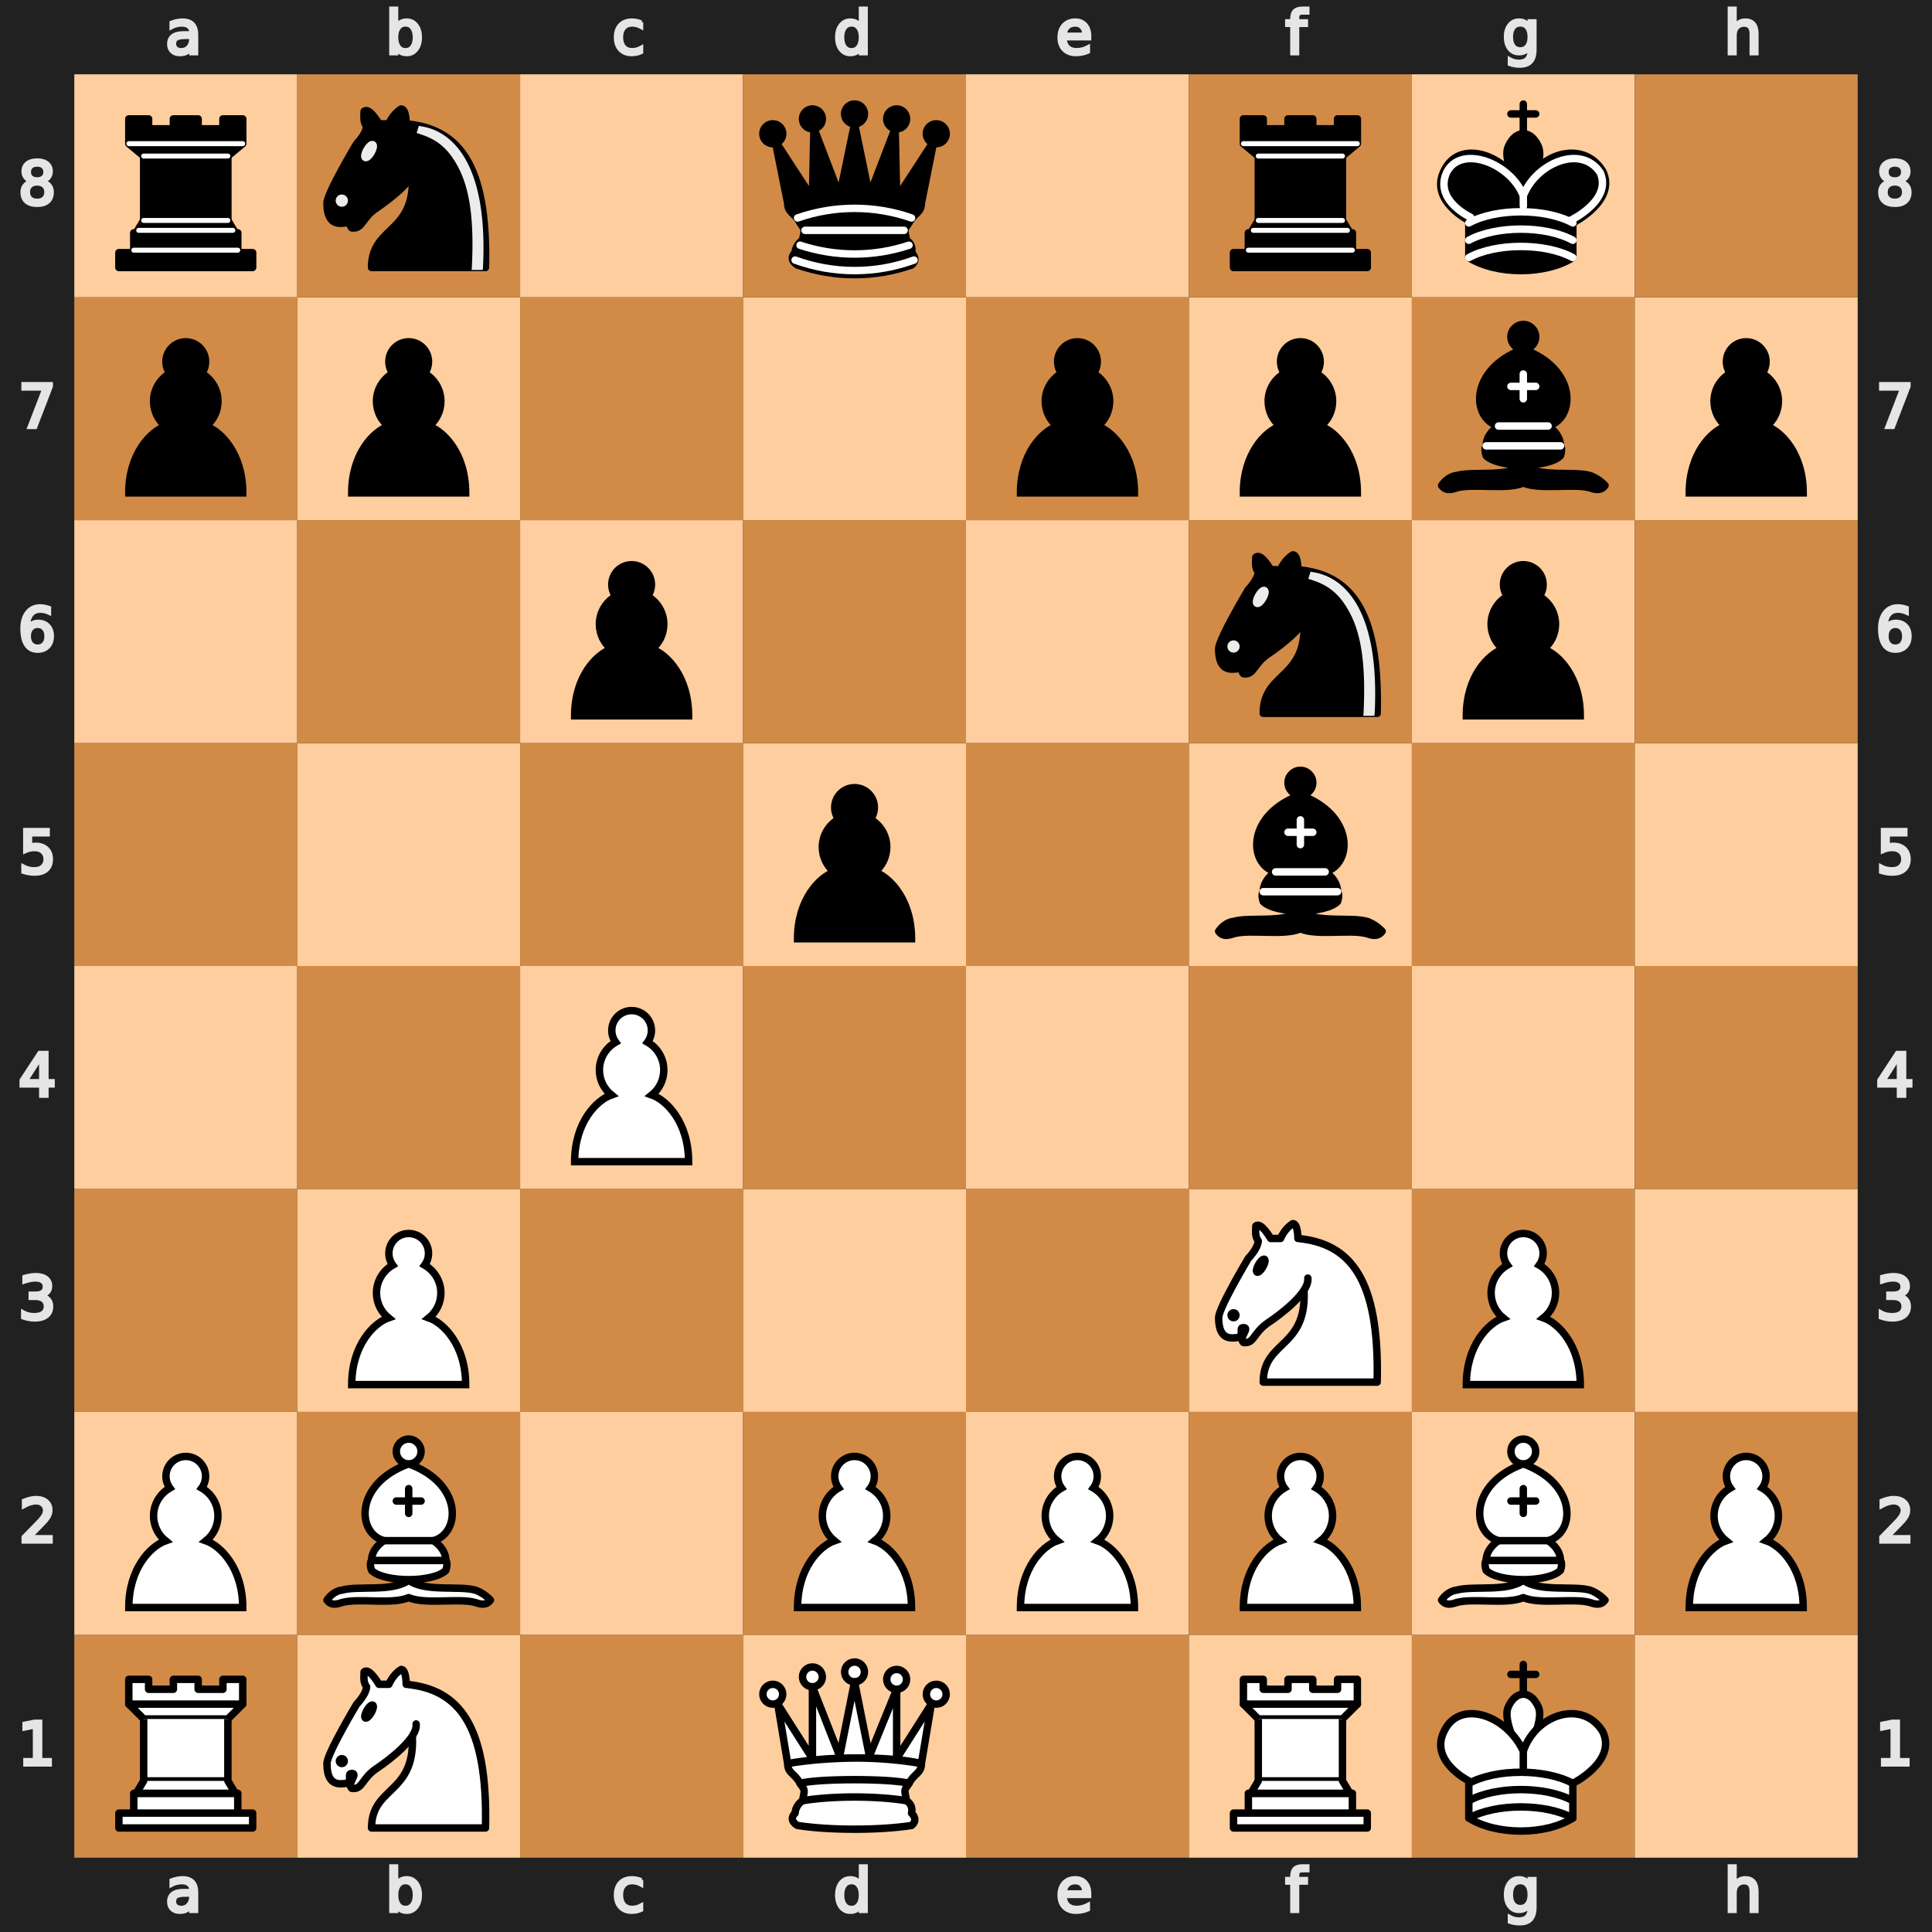
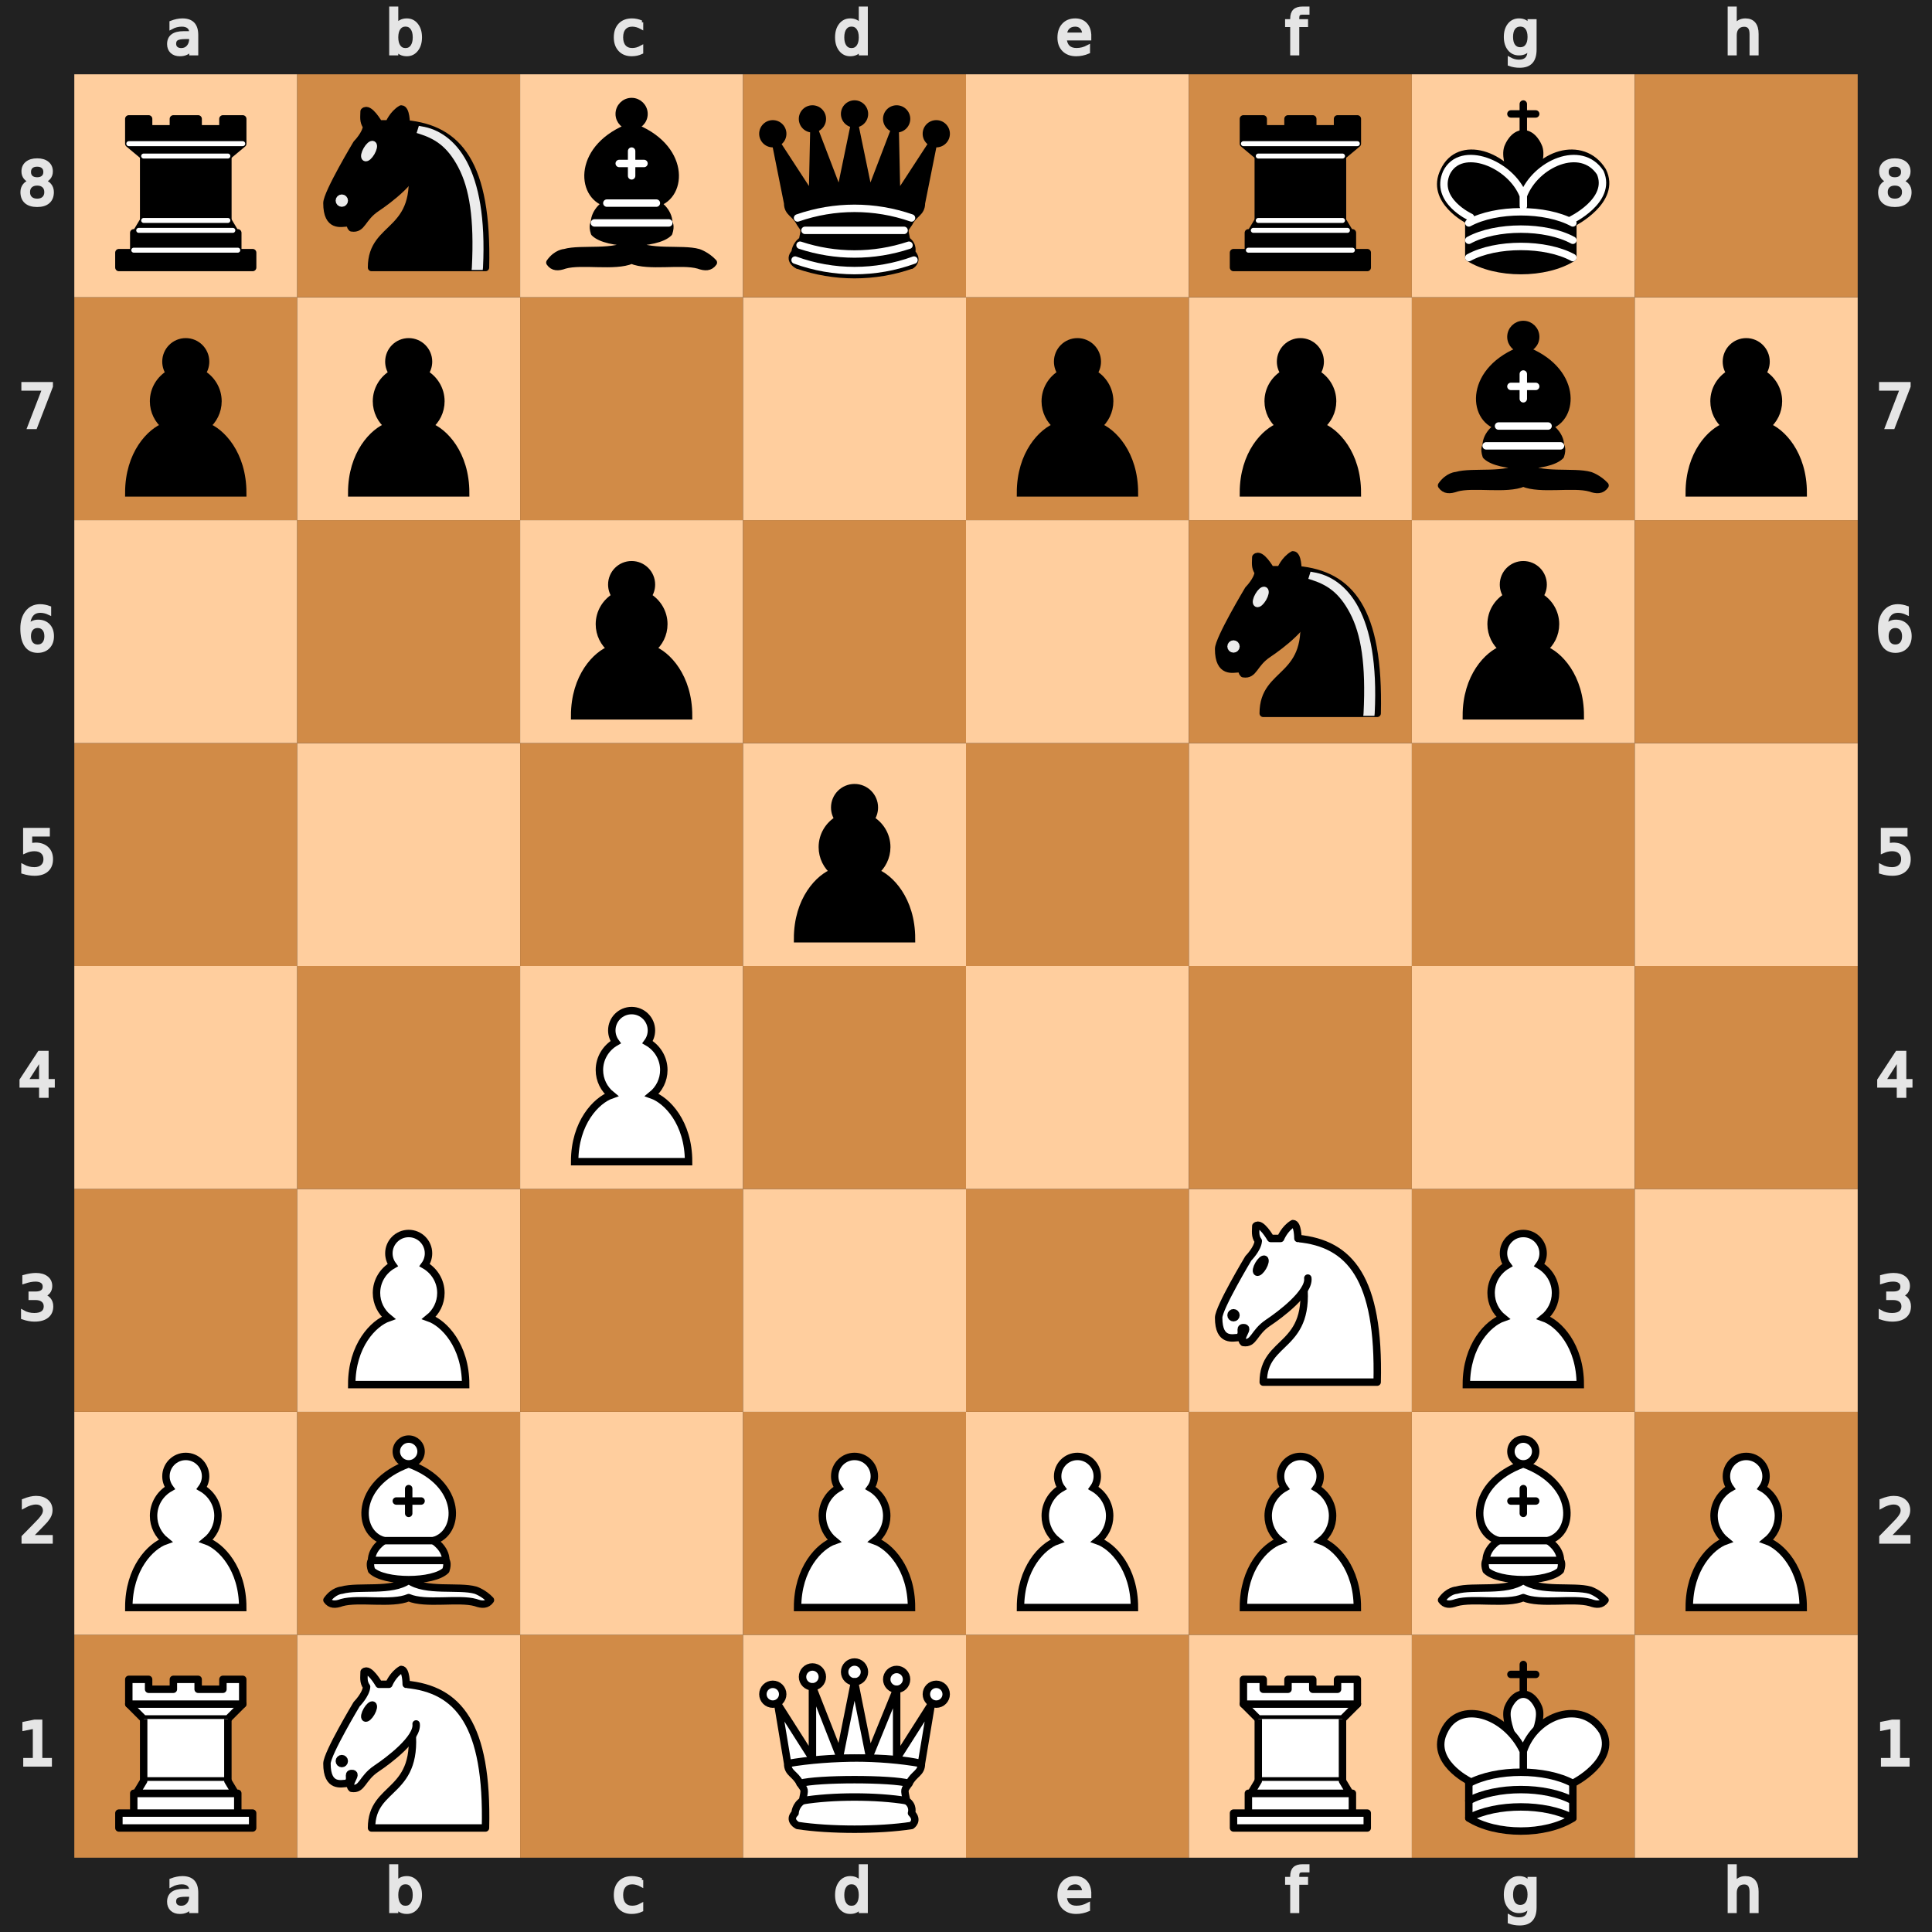
<svg xmlns="http://www.w3.org/2000/svg" xmlns:xlink="http://www.w3.org/1999/xlink" version="1.2" baseProfile="tiny" viewBox="0 0 390 390" width="350" height="350">
  <defs>
    <g id="white-pawn" class="white pawn">
      <path d="M22.5 9c-2.21 0-4 1.79-4 4 0 .89.29 1.71.78 2.38C17.33 16.5 16 18.59 16 21c0 2.03.94 3.84 2.41 5.03-3 1.06-7.41 5.55-7.41 13.47h23c0-7.92-4.41-12.41-7.41-13.47 1.47-1.19 2.41-3 2.41-5.03 0-2.41-1.33-4.5-3.28-5.62.49-.67.78-1.49.78-2.38 0-2.21-1.79-4-4-4z" fill="#fff" stroke="#000" stroke-width="1.5" stroke-linecap="round" />
    </g>
    <g id="white-knight" class="white knight" fill="none" fill-rule="evenodd" stroke="#000" stroke-width="1.5" stroke-linecap="round" stroke-linejoin="round">
      <path d="M 22,10 C 32.5,11 38.5,18 38,39 L 15,39 C 15,30 25,32.5 23,18" style="fill:#ffffff; stroke:#000000;" />
      <path d="M 24,18 C 24.38,20.91 18.45,25.37 16,27 C 13,29 13.18,31.34 11,31 C 9.958,30.06 12.41,27.96 11,28 C 10,28 11.19,29.23 10,30 C 9,30 5.997,31 6,26 C 6,24 12,14 12,14 C 12,14 13.89,12.1 14,10.5 C 13.27,9.506 13.5,8.5 13.5,7.5 C 14.5,6.5 16.5,10 16.5,10 L 18.5,10 C 18.5,10 19.28,8.008 21,7 C 22,7 22,10 22,10" style="fill:#ffffff; stroke:#000000;" />
      <path d="M 9.5 25.5 A 0.5 0.5 0 1 1 8.5,25.5 A 0.5 0.5 0 1 1 9.5 25.5 z" style="fill:#000000; stroke:#000000;" />
      <path d="M 15 15.5 A 0.5 1.5 0 1 1 14,15.5 A 0.5 1.5 0 1 1 15 15.5 z" transform="matrix(0.866,0.5,-0.5,0.866,9.693,-5.173)" style="fill:#000000; stroke:#000000;" />
    </g>
    <g id="white-bishop" class="white bishop" fill="none" fill-rule="evenodd" stroke="#000" stroke-width="1.5" stroke-linecap="round" stroke-linejoin="round">
      <g fill="#fff" stroke-linecap="butt">
        <path d="M9 36c3.39-.97 10.11.43 13.5-2 3.39 2.43 10.11 1.03 13.5 2 0 0 1.65.54 3 2-.68.97-1.65.99-3 .5-3.39-.97-10.11.46-13.5-1-3.39 1.46-10.11.03-13.5 1-1.354.49-2.323.47-3-.5 1.354-1.94 3-2 3-2zM15 32c2.5 2.5 12.5 2.5 15 0 .5-1.5 0-2 0-2 0-2.5-2.5-4-2.5-4 5.5-1.5 6-11.5-5-15.5-11 4-10.5 14-5 15.5 0 0-2.5 1.5-2.5 4 0 0-.5.5 0 2zM25 8a2.5 2.5 0 1 1-5 0 2.5 2.5 0 1 1 5 0z" />
      </g>
      <path d="M17.5 26h10M15 30h15m-7.5-14.5v5M20 18h5" stroke-linejoin="miter" />
    </g>
    <g id="white-rook" class="white rook" fill="#fff" fill-rule="evenodd" stroke="#000" stroke-width="1.5" stroke-linecap="round" stroke-linejoin="round">
      <path d="M9 39h27v-3H9v3zM12 36v-4h21v4H12zM11 14V9h4v2h5V9h5v2h5V9h4v5" stroke-linecap="butt" />
      <path d="M34 14l-3 3H14l-3-3" />
      <path d="M31 17v12.5H14V17" stroke-linecap="butt" stroke-linejoin="miter" />
      <path d="M31 29.5l1.5 2.5h-20l1.5-2.5" />
      <path d="M11 14h23" fill="none" stroke-linejoin="miter" />
    </g>
    <g id="white-queen" class="white queen" fill="#fff" fill-rule="evenodd" stroke="#000" stroke-width="1.5" stroke-linecap="round" stroke-linejoin="round">
      <path d="M8 12a2 2 0 1 1-4 0 2 2 0 1 1 4 0zM24.5 7.5a2 2 0 1 1-4 0 2 2 0 1 1 4 0zM41 12a2 2 0 1 1-4 0 2 2 0 1 1 4 0zM16 8.5a2 2 0 1 1-4 0 2 2 0 1 1 4 0zM33 9a2 2 0 1 1-4 0 2 2 0 1 1 4 0z" />
      <path d="M9 26c8.5-1.5 21-1.5 27 0l2-12-7 11V11l-5.5 13.5-3-15-3 15-5.5-14V25L7 14l2 12zM9 26c0 2 1.5 2 2.5 4 1 1.5 1 1 .5 3.5-1.5 1-1.5 2.5-1.5 2.5-1.5 1.5.5 2.5.5 2.5 6.5 1 16.5 1 23 0 0 0 1.5-1 0-2.5 0 0 .5-1.5-1-2.5-.5-2.5-.5-2 .5-3.5 1-2 2.5-2 2.5-4-8.5-1.5-18.5-1.5-27 0z" stroke-linecap="butt" />
      <path d="M11.5 30c3.5-1 18.5-1 22 0M12 33.5c6-1 15-1 21 0" fill="none" />
    </g>
    <g id="white-king" class="white king" fill="none" fill-rule="evenodd" stroke="#000" stroke-width="1.5" stroke-linecap="round" stroke-linejoin="round">
      <path d="M22.5 11.63V6M20 8h5" stroke-linejoin="miter" />
      <path d="M22.5 25s4.5-7.5 3-10.5c0 0-1-2.5-3-2.5s-3 2.5-3 2.5c-1.5 3 3 10.5 3 10.5" fill="#fff" stroke-linecap="butt" stroke-linejoin="miter" />
      <path d="M11.5 37c5.5 3.5 15.5 3.5 21 0v-7s9-4.5 6-10.5c-4-6.5-13.5-3.5-16 4V27v-3.5c-3.5-7.5-13-10.5-16-4-3 6 5 10 5 10V37z" fill="#fff" />
      <path d="M11.5 30c5.5-3 15.5-3 21 0m-21 3.5c5.5-3 15.5-3 21 0m-21 3.5c5.5-3 15.5-3 21 0" />
    </g>
    <g id="black-pawn" class="black pawn">
      <path d="M22.5 9c-2.21 0-4 1.79-4 4 0 .89.29 1.71.78 2.38C17.33 16.5 16 18.59 16 21c0 2.03.94 3.84 2.41 5.03-3 1.06-7.41 5.55-7.41 13.47h23c0-7.92-4.41-12.41-7.41-13.47 1.47-1.19 2.41-3 2.41-5.03 0-2.41-1.33-4.5-3.28-5.62.49-.67.78-1.49.78-2.38 0-2.21-1.79-4-4-4z" stroke="#000" stroke-width="1.5" stroke-linecap="round" />
    </g>
    <g id="black-knight" class="black knight" fill="none" fill-rule="evenodd" stroke="#000" stroke-width="1.5" stroke-linecap="round" stroke-linejoin="round">
      <path d="M 22,10 C 32.5,11 38.5,18 38,39 L 15,39 C 15,30 25,32.5 23,18" style="fill:#000000; stroke:#000000;" />
      <path d="M 24,18 C 24.38,20.91 18.45,25.37 16,27 C 13,29 13.18,31.34 11,31 C 9.958,30.06 12.41,27.96 11,28 C 10,28 11.19,29.23 10,30 C 9,30 5.997,31 6,26 C 6,24 12,14 12,14 C 12,14 13.89,12.1 14,10.5 C 13.27,9.506 13.5,8.5 13.5,7.5 C 14.5,6.5 16.5,10 16.5,10 L 18.5,10 C 18.5,10 19.28,8.008 21,7 C 22,7 22,10 22,10" style="fill:#000000; stroke:#000000;" />
      <path d="M 9.5 25.5 A 0.5 0.5 0 1 1 8.5,25.5 A 0.5 0.5 0 1 1 9.5 25.5 z" style="fill:#ececec; stroke:#ececec;" />
      <path d="M 15 15.5 A 0.5 1.5 0 1 1 14,15.5 A 0.5 1.5 0 1 1 15 15.5 z" transform="matrix(0.866,0.5,-0.5,0.866,9.693,-5.173)" style="fill:#ececec; stroke:#ececec;" />
      <path d="M 24.55,10.4 L 24.1,11.85 L 24.6,12 C 27.75,13 30.25,14.49 32.5,18.75 C 34.75,23.01 35.75,29.06 35.25,39 L 35.2,39.5 L 37.45,39.5 L 37.5,39 C 38,28.94 36.62,22.15 34.25,17.66 C 31.88,13.17 28.46,11.02 25.06,10.5 L 24.55,10.4 z " style="fill:#ececec; stroke:none;" />
    </g>
    <g id="black-bishop" class="black bishop" fill="none" fill-rule="evenodd" stroke="#000" stroke-width="1.5" stroke-linecap="round" stroke-linejoin="round">
      <path d="M9 36c3.39-.97 10.11.43 13.5-2 3.39 2.43 10.11 1.03 13.5 2 0 0 1.65.54 3 2-.68.97-1.65.99-3 .5-3.39-.97-10.11.46-13.5-1-3.39 1.46-10.11.03-13.5 1-1.354.49-2.323.47-3-.5 1.354-1.94 3-2 3-2zm6-4c2.5 2.5 12.5 2.5 15 0 .5-1.5 0-2 0-2 0-2.5-2.5-4-2.5-4 5.5-1.5 6-11.5-5-15.5-11 4-10.5 14-5 15.5 0 0-2.5 1.5-2.5 4 0 0-.5.5 0 2zM25 8a2.5 2.5 0 1 1-5 0 2.5 2.5 0 1 1 5 0z" fill="#000" stroke-linecap="butt" />
      <path d="M17.5 26h10M15 30h15m-7.5-14.5v5M20 18h5" stroke="#fff" stroke-linejoin="miter" />
    </g>
    <g id="black-rook" class="black rook" fill="#000" fill-rule="evenodd" stroke="#000" stroke-width="1.5" stroke-linecap="round" stroke-linejoin="round">
      <path d="M9 39h27v-3H9v3zM12.5 32l1.5-2.5h17l1.5 2.5h-20zM12 36v-4h21v4H12z" stroke-linecap="butt" />
      <path d="M14 29.5v-13h17v13H14z" stroke-linecap="butt" stroke-linejoin="miter" />
      <path d="M14 16.5L11 14h23l-3 2.5H14zM11 14V9h4v2h5V9h5v2h5V9h4v5H11z" stroke-linecap="butt" />
      <path d="M12 35.5h21M13 31.5h19M14 29.5h17M14 16.5h17M11 14h23" fill="none" stroke="#fff" stroke-width="1" stroke-linejoin="miter" />
    </g>
    <g id="black-queen" class="black queen" fill="#000" fill-rule="evenodd" stroke="#000" stroke-width="1.5" stroke-linecap="round" stroke-linejoin="round">
      <g fill="#000" stroke="none">
        <circle cx="6" cy="12" r="2.75" />
        <circle cx="14" cy="9" r="2.75" />
        <circle cx="22.5" cy="8" r="2.75" />
        <circle cx="31" cy="9" r="2.75" />
        <circle cx="39" cy="12" r="2.75" />
      </g>
      <path d="M9 26c8.5-1.5 21-1.5 27 0l2.5-12.5L31 25l-.3-14.1-5.2 13.6-3-14.5-3 14.5-5.2-13.6L14 25 6.5 13.5 9 26zM9 26c0 2 1.5 2 2.5 4 1 1.5 1 1 .5 3.5-1.5 1-1.5 2.5-1.5 2.5-1.5 1.5.5 2.5.5 2.5 6.5 1 16.5 1 23 0 0 0 1.5-1 0-2.5 0 0 .5-1.5-1-2.5-.5-2.5-.5-2 .5-3.5 1-2 2.5-2 2.5-4-8.5-1.5-18.5-1.5-27 0z" stroke-linecap="butt" />
      <path d="M11 38.5a35 35 1 0 0 23 0" fill="none" stroke-linecap="butt" />
      <path d="M11 29a35 35 1 0 1 23 0M12.5 31.5h20M11.5 34.5a35 35 1 0 0 22 0M10.5 37.5a35 35 1 0 0 24 0" fill="none" stroke="#fff" />
    </g>
    <g id="black-king" class="black king" fill="none" fill-rule="evenodd" stroke="#000" stroke-width="1.5" stroke-linecap="round" stroke-linejoin="round">
      <path d="M22.5 11.63V6" stroke-linejoin="miter" />
      <path d="M22.5 25s4.5-7.5 3-10.5c0 0-1-2.5-3-2.5s-3 2.5-3 2.5c-1.5 3 3 10.5 3 10.5" fill="#000" stroke-linecap="butt" stroke-linejoin="miter" />
      <path d="M11.5 37c5.5 3.5 15.5 3.5 21 0v-7s9-4.5 6-10.5c-4-6.5-13.5-3.5-16 4V27v-3.5c-3.5-7.5-13-10.5-16-4-3 6 5 10 5 10V37z" fill="#000" />
      <path d="M20 8h5" stroke-linejoin="miter" />
      <path d="M32 29.5s8.5-4 6.03-9.65C34.15 14 25 18 22.5 24.5l.01 2.1-.01-2.1C20 18 9.906 14 6.997 19.85c-2.497 5.65 4.853 9 4.853 9M11.5 30c5.5-3 15.5-3 21 0m-21 3.5c5.5-3 15.5-3 21 0m-21 3.5c5.5-3 15.5-3 21 0" stroke="#fff" />
    </g>
  </defs>
  <rect x="0" y="0" width="390" height="390" fill="#212121" />
  <g transform="translate(20, 0) scale(0.75, 0.75)" fill="#e5e5e5" stroke="#e5e5e5">
    <path d="M23.328 10.016q-1.742 0-2.414.398-.672.398-.672 1.36 0 .765.5 1.218.508.445 1.375.445 1.196 0 1.914-.843.727-.852.727-2.258v-.32zm2.867-.594v4.992h-1.437v-1.328q-.492.797-1.227 1.18-.734.375-1.797.375-1.343 0-2.14-.75-.79-.758-.79-2.024 0-1.476.985-2.226.992-.75 2.953-.75h2.016V8.75q0-.992-.656-1.531-.649-.547-1.829-.547-.75 0-1.46.18-.711.18-1.368.539V6.062q.79-.304 1.532-.453.742-.156 1.445-.156 1.898 0 2.836.984.937.985.937 2.985z" />
  </g>
  <g transform="translate(20, 375) scale(0.75, 0.75)" fill="#e5e5e5" stroke="#e5e5e5">
    <path d="M23.328 10.016q-1.742 0-2.414.398-.672.398-.672 1.36 0 .765.5 1.218.508.445 1.375.445 1.196 0 1.914-.843.727-.852.727-2.258v-.32zm2.867-.594v4.992h-1.437v-1.328q-.492.797-1.227 1.18-.734.375-1.797.375-1.343 0-2.14-.75-.79-.758-.79-2.024 0-1.476.985-2.226.992-.75 2.953-.75h2.016V8.75q0-.992-.656-1.531-.649-.547-1.829-.547-.75 0-1.46.18-.711.18-1.368.539V6.062q.79-.304 1.532-.453.742-.156 1.445-.156 1.898 0 2.836.984.937.985.937 2.985z" />
  </g>
  <g transform="translate(65, 0) scale(0.75, 0.75)" fill="#e5e5e5" stroke="#e5e5e5">
    <path d="M24.922 10.047q0-1.586-.656-2.485-.649-.906-1.79-.906-1.14 0-1.796.906-.649.899-.649 2.485 0 1.586.649 2.492.656.898 1.797.898 1.14 0 1.789-.898.656-.906.656-2.492zm-4.89-3.055q.452-.781 1.14-1.156.695-.383 1.656-.383 1.594 0 2.586 1.266 1 1.265 1 3.328 0 2.062-1 3.328-.992 1.266-2.586 1.266-.96 0-1.656-.375-.688-.383-1.14-1.164v1.312h-1.446V2.258h1.445z" />
  </g>
  <g transform="translate(65, 375) scale(0.75, 0.75)" fill="#e5e5e5" stroke="#e5e5e5">
    <path d="M24.922 10.047q0-1.586-.656-2.485-.649-.906-1.79-.906-1.14 0-1.796.906-.649.899-.649 2.485 0 1.586.649 2.492.656.898 1.797.898 1.14 0 1.789-.898.656-.906.656-2.492zm-4.89-3.055q.452-.781 1.14-1.156.695-.383 1.656-.383 1.594 0 2.586 1.266 1 1.265 1 3.328 0 2.062-1 3.328-.992 1.266-2.586 1.266-.96 0-1.656-.375-.688-.383-1.14-1.164v1.312h-1.446V2.258h1.445z" />
  </g>
  <g transform="translate(110, 0) scale(0.75, 0.75)" fill="#e5e5e5" stroke="#e5e5e5">
    <path d="M25.96 6v1.344q-.608-.336-1.226-.5-.609-.172-1.234-.172-1.398 0-2.172.89-.773.883-.773 2.485 0 1.601.773 2.492.774.883 2.172.883.625 0 1.234-.164.618-.172 1.227-.508v1.328q-.602.281-1.25.422-.64.14-1.367.14-1.977 0-3.14-1.242-1.165-1.242-1.165-3.351 0-2.14 1.172-3.367 1.18-1.227 3.227-1.227.664 0 1.296.14.633.134 1.227.407z" />
  </g>
  <g transform="translate(110, 375) scale(0.75, 0.75)" fill="#e5e5e5" stroke="#e5e5e5">
    <path d="M25.96 6v1.344q-.608-.336-1.226-.5-.609-.172-1.234-.172-1.398 0-2.172.89-.773.883-.773 2.485 0 1.601.773 2.492.774.883 2.172.883.625 0 1.234-.164.618-.172 1.227-.508v1.328q-.602.281-1.25.422-.64.14-1.367.14-1.977 0-3.14-1.242-1.165-1.242-1.165-3.351 0-2.14 1.172-3.367 1.18-1.227 3.227-1.227.664 0 1.296.14.633.134 1.227.407z" />
  </g>
  <g transform="translate(155, 0) scale(0.75, 0.75)" fill="#e5e5e5" stroke="#e5e5e5">
    <path d="M24.973 6.992V2.258h1.437v12.156h-1.437v-1.312q-.453.78-1.149 1.164-.687.375-1.656.375-1.586 0-2.586-1.266-.992-1.266-.992-3.328 0-2.063.992-3.328 1-1.266 2.586-1.266.969 0 1.656.383.696.375 1.149 1.156zm-4.899 3.055q0 1.586.649 2.492.656.898 1.797.898 1.14 0 1.796-.898.657-.906.657-2.492 0-1.586-.657-2.485-.656-.906-1.796-.906-1.141 0-1.797.906-.649.899-.649 2.485z" />
  </g>
  <g transform="translate(155, 375) scale(0.75, 0.75)" fill="#e5e5e5" stroke="#e5e5e5">
    <path d="M24.973 6.992V2.258h1.437v12.156h-1.437v-1.312q-.453.78-1.149 1.164-.687.375-1.656.375-1.586 0-2.586-1.266-.992-1.266-.992-3.328 0-2.063.992-3.328 1-1.266 2.586-1.266.969 0 1.656.383.696.375 1.149 1.156zm-4.899 3.055q0 1.586.649 2.492.656.898 1.797.898 1.14 0 1.796-.898.657-.906.657-2.492 0-1.586-.657-2.485-.656-.906-1.796-.906-1.141 0-1.797.906-.649.899-.649 2.485z" />
  </g>
  <g transform="translate(200, 0) scale(0.75, 0.75)" fill="#e5e5e5" stroke="#e5e5e5">
    <path d="M26.555 9.68v.703h-6.61q.094 1.484.89 2.265.806.774 2.235.774.828 0 1.602-.203.781-.203 1.547-.61v1.36q-.774.328-1.586.5-.813.172-1.649.172-2.093 0-3.32-1.22-1.219-1.218-1.219-3.296 0-2.148 1.157-3.406 1.164-1.266 3.132-1.266 1.766 0 2.79 1.14 1.03 1.134 1.03 3.087zm-1.438-.422q-.015-1.18-.664-1.883-.64-.703-1.703-.703-1.203 0-1.93.68-.718.68-.828 1.914z" />
  </g>
  <g transform="translate(200, 375) scale(0.75, 0.75)" fill="#e5e5e5" stroke="#e5e5e5">
    <path d="M26.555 9.68v.703h-6.61q.094 1.484.89 2.265.806.774 2.235.774.828 0 1.602-.203.781-.203 1.547-.61v1.36q-.774.328-1.586.5-.813.172-1.649.172-2.093 0-3.32-1.22-1.219-1.218-1.219-3.296 0-2.148 1.157-3.406 1.164-1.266 3.132-1.266 1.766 0 2.79 1.14 1.03 1.134 1.03 3.087zm-1.438-.422q-.015-1.18-.664-1.883-.64-.703-1.703-.703-1.203 0-1.93.68-.718.68-.828 1.914z" />
  </g>
  <g transform="translate(245, 0) scale(0.75, 0.75)" fill="#e5e5e5" stroke="#e5e5e5">
    <path d="M25.285 2.258v1.195H23.91q-.773 0-1.078.313-.297.312-.297 1.125v.773h2.367v1.117h-2.367v7.633H21.09V6.781h-1.375V5.664h1.375v-.61q0-1.46.68-2.124.68-.672 2.156-.672z" />
  </g>
  <g transform="translate(245, 375) scale(0.75, 0.75)" fill="#e5e5e5" stroke="#e5e5e5">
    <path d="M25.285 2.258v1.195H23.91q-.773 0-1.078.313-.297.312-.297 1.125v.773h2.367v1.117h-2.367v7.633H21.09V6.781h-1.375V5.664h1.375v-.61q0-1.46.68-2.124.68-.672 2.156-.672z" />
  </g>
  <g transform="translate(290, 0) scale(0.75, 0.75)" fill="#e5e5e5" stroke="#e5e5e5">
    <path d="M24.973 9.937q0-1.562-.649-2.421-.64-.86-1.804-.86-1.157 0-1.805.86-.64.859-.64 2.421 0 1.555.64 2.415.648.859 1.805.859 1.164 0 1.804-.86.649-.859.649-2.414zm1.437 3.391q0 2.234-.992 3.32-.992 1.094-3.04 1.094-.757 0-1.429-.117-.672-.11-1.304-.344v-1.398q.632.344 1.25.508.617.164 1.257.164 1.414 0 2.118-.743.703-.734.703-2.226v-.711q-.446.773-1.141 1.156-.695.383-1.664.383-1.61 0-2.594-1.227-.984-1.226-.984-3.25 0-2.03.984-3.257.985-1.227 2.594-1.227.969 0 1.664.383t1.14 1.156V5.664h1.438z" />
  </g>
  <g transform="translate(290, 375) scale(0.75, 0.75)" fill="#e5e5e5" stroke="#e5e5e5">
    <path d="M24.973 9.937q0-1.562-.649-2.421-.64-.86-1.804-.86-1.157 0-1.805.86-.64.859-.64 2.421 0 1.555.64 2.415.648.859 1.805.859 1.164 0 1.804-.86.649-.859.649-2.414zm1.437 3.391q0 2.234-.992 3.32-.992 1.094-3.04 1.094-.757 0-1.429-.117-.672-.11-1.304-.344v-1.398q.632.344 1.25.508.617.164 1.257.164 1.414 0 2.118-.743.703-.734.703-2.226v-.711q-.446.773-1.141 1.156-.695.383-1.664.383-1.61 0-2.594-1.227-.984-1.226-.984-3.25 0-2.03.984-3.257.985-1.227 2.594-1.227.969 0 1.664.383t1.14 1.156V5.664h1.438z" />
  </g>
  <g transform="translate(335, 0) scale(0.75, 0.75)" fill="#e5e5e5" stroke="#e5e5e5">
    <path d="M26.164 9.133v5.281h-1.437V9.18q0-1.243-.485-1.86-.484-.617-1.453-.617-1.164 0-1.836.742-.672.742-.672 2.024v4.945h-1.445V2.258h1.445v4.765q.516-.789 1.211-1.18.703-.39 1.617-.39 1.508 0 2.282.938.773.93.773 2.742z" />
  </g>
  <g transform="translate(335, 375) scale(0.75, 0.75)" fill="#e5e5e5" stroke="#e5e5e5">
    <path d="M26.164 9.133v5.281h-1.437V9.18q0-1.243-.485-1.86-.484-.617-1.453-.617-1.164 0-1.836.742-.672.742-.672 2.024v4.945h-1.445V2.258h1.445v4.765q.516-.789 1.211-1.18.703-.39 1.617-.39 1.508 0 2.282.938.773.93.773 2.742z" />
  </g>
  <g transform="translate(0, 335) scale(0.75, 0.75)" fill="#e5e5e5" stroke="#e5e5e5">
    <path d="M6.754 26.996h2.578v-8.898l-2.805.562v-1.437l2.79-.563h1.578v10.336h2.578v1.328h-6.72z" />
  </g>
  <g transform="translate(375, 335) scale(0.75, 0.75)" fill="#e5e5e5" stroke="#e5e5e5">
    <path d="M6.754 26.996h2.578v-8.898l-2.805.562v-1.437l2.79-.563h1.578v10.336h2.578v1.328h-6.72z" />
  </g>
  <g transform="translate(0, 290) scale(0.75, 0.75)" fill="#e5e5e5" stroke="#e5e5e5">
    <path d="M8.195 26.996h5.508v1.328H6.297v-1.328q.898-.93 2.445-2.492 1.555-1.57 1.953-2.024.758-.851 1.055-1.437.305-.594.305-1.164 0-.93-.657-1.516-.648-.586-1.695-.586-.742 0-1.57.258-.82.258-1.758.781v-1.593q.953-.383 1.781-.578.828-.196 1.516-.196 1.812 0 2.89.906 1.079.907 1.079 2.422 0 .72-.274 1.368-.265.64-.976 1.515-.196.227-1.243 1.313-1.046 1.078-2.953 3.023z" />
  </g>
  <g transform="translate(375, 290) scale(0.75, 0.75)" fill="#e5e5e5" stroke="#e5e5e5">
    <path d="M8.195 26.996h5.508v1.328H6.297v-1.328q.898-.93 2.445-2.492 1.555-1.57 1.953-2.024.758-.851 1.055-1.437.305-.594.305-1.164 0-.93-.657-1.516-.648-.586-1.695-.586-.742 0-1.57.258-.82.258-1.758.781v-1.593q.953-.383 1.781-.578.828-.196 1.516-.196 1.812 0 2.89.906 1.079.907 1.079 2.422 0 .72-.274 1.368-.265.64-.976 1.515-.196.227-1.243 1.313-1.046 1.078-2.953 3.023z" />
  </g>
  <g transform="translate(0, 245) scale(0.75, 0.75)" fill="#e5e5e5" stroke="#e5e5e5">
    <path d="M11.434 22.035q1.132.242 1.765 1.008.64.766.64 1.89 0 1.727-1.187 2.672-1.187.946-3.375.946-.734 0-1.515-.149-.774-.14-1.602-.43V26.45q.656.383 1.438.578.78.196 1.632.196 1.485 0 2.258-.586.782-.586.782-1.703 0-1.032-.727-1.61-.719-.586-2.008-.586h-1.36v-1.297h1.423q1.164 0 1.78-.46.618-.47.618-1.344 0-.899-.64-1.375-.633-.485-1.82-.485-.65 0-1.391.141-.743.14-1.633.437V16.95q.898-.25 1.68-.375.788-.125 1.484-.125 1.797 0 2.844.82 1.046.813 1.046 2.204 0 .968-.554 1.64-.555.664-1.578.922z" />
  </g>
  <g transform="translate(375, 245) scale(0.75, 0.75)" fill="#e5e5e5" stroke="#e5e5e5">
    <path d="M11.434 22.035q1.132.242 1.765 1.008.64.766.64 1.89 0 1.727-1.187 2.672-1.187.946-3.375.946-.734 0-1.515-.149-.774-.14-1.602-.43V26.45q.656.383 1.438.578.78.196 1.632.196 1.485 0 2.258-.586.782-.586.782-1.703 0-1.032-.727-1.61-.719-.586-2.008-.586h-1.36v-1.297h1.423q1.164 0 1.78-.46.618-.47.618-1.344 0-.899-.64-1.375-.633-.485-1.82-.485-.65 0-1.391.141-.743.14-1.633.437V16.95q.898-.25 1.68-.375.788-.125 1.484-.125 1.797 0 2.844.82 1.046.813 1.046 2.204 0 .968-.554 1.64-.555.664-1.578.922z" />
  </g>
  <g transform="translate(0, 200) scale(0.75, 0.75)" fill="#e5e5e5" stroke="#e5e5e5">
    <path d="M11.016 18.035L7.03 24.262h3.985zm-.414-1.375h1.984v7.602h1.664v1.312h-1.664v2.75h-1.57v-2.75H5.75v-1.523z" />
  </g>
  <g transform="translate(375, 200) scale(0.75, 0.75)" fill="#e5e5e5" stroke="#e5e5e5">
    <path d="M11.016 18.035L7.03 24.262h3.985zm-.414-1.375h1.984v7.602h1.664v1.312h-1.664v2.75h-1.57v-2.75H5.75v-1.523z" />
  </g>
  <g transform="translate(0, 155) scale(0.75, 0.75)" fill="#e5e5e5" stroke="#e5e5e5">
    <path d="M6.719 16.66h6.195v1.328h-4.75v2.86q.344-.118.688-.172.343-.063.687-.063 1.953 0 3.094 1.07 1.14 1.07 1.14 2.899 0 1.883-1.171 2.93-1.172 1.039-3.305 1.039-.735 0-1.5-.125-.758-.125-1.57-.375v-1.586q.703.383 1.453.57.75.188 1.586.188 1.351 0 2.14-.711.79-.711.79-1.93 0-1.219-.79-1.93-.789-.71-2.14-.71-.633 0-1.266.14-.625.14-1.281.438z" />
  </g>
  <g transform="translate(375, 155) scale(0.75, 0.75)" fill="#e5e5e5" stroke="#e5e5e5">
    <path d="M6.719 16.66h6.195v1.328h-4.75v2.86q.344-.118.688-.172.343-.063.687-.063 1.953 0 3.094 1.07 1.14 1.07 1.14 2.899 0 1.883-1.171 2.93-1.172 1.039-3.305 1.039-.735 0-1.5-.125-.758-.125-1.57-.375v-1.586q.703.383 1.453.57.75.188 1.586.188 1.351 0 2.14-.711.79-.711.79-1.93 0-1.219-.79-1.93-.789-.71-2.14-.71-.633 0-1.266.14-.625.14-1.281.438z" />
  </g>
  <g transform="translate(0, 110) scale(0.75, 0.75)" fill="#e5e5e5" stroke="#e5e5e5">
    <path d="M10.137 21.863q-1.063 0-1.688.727-.617.726-.617 1.992 0 1.258.617 1.992.625.727 1.688.727 1.062 0 1.68-.727.624-.734.624-1.992 0-1.266-.625-1.992-.617-.727-1.68-.727zm3.133-4.945v1.437q-.594-.28-1.204-.43-.601-.148-1.195-.148-1.562 0-2.39 1.055-.82 1.055-.938 3.188.46-.68 1.156-1.04.696-.367 1.531-.367 1.758 0 2.774 1.07 1.023 1.063 1.023 2.899 0 1.797-1.062 2.883-1.063 1.086-2.828 1.086-2.024 0-3.094-1.547-1.07-1.555-1.07-4.5 0-2.766 1.312-4.406 1.313-1.649 3.524-1.649.593 0 1.195.117.61.118 1.266.352z" />
  </g>
  <g transform="translate(375, 110) scale(0.75, 0.75)" fill="#e5e5e5" stroke="#e5e5e5">
    <path d="M10.137 21.863q-1.063 0-1.688.727-.617.726-.617 1.992 0 1.258.617 1.992.625.727 1.688.727 1.062 0 1.68-.727.624-.734.624-1.992 0-1.266-.625-1.992-.617-.727-1.68-.727zm3.133-4.945v1.437q-.594-.28-1.204-.43-.601-.148-1.195-.148-1.562 0-2.39 1.055-.82 1.055-.938 3.188.46-.68 1.156-1.04.696-.367 1.531-.367 1.758 0 2.774 1.07 1.023 1.063 1.023 2.899 0 1.797-1.062 2.883-1.063 1.086-2.828 1.086-2.024 0-3.094-1.547-1.07-1.555-1.07-4.5 0-2.766 1.312-4.406 1.313-1.649 3.524-1.649.593 0 1.195.117.61.118 1.266.352z" />
  </g>
  <g transform="translate(0, 65) scale(0.75, 0.75)" fill="#e5e5e5" stroke="#e5e5e5">
    <path d="M6.25 16.66h7.5v.672L9.516 28.324H7.867l3.985-10.336H6.25z" />
  </g>
  <g transform="translate(375, 65) scale(0.75, 0.75)" fill="#e5e5e5" stroke="#e5e5e5">
    <path d="M6.25 16.66h7.5v.672L9.516 28.324H7.867l3.985-10.336H6.25z" />
  </g>
  <g transform="translate(0, 20) scale(0.75, 0.75)" fill="#e5e5e5" stroke="#e5e5e5">
    <path d="M10 22.785q-1.125 0-1.773.602-.641.601-.641 1.656t.64 1.656q.649.602 1.774.602t1.773-.602q.649-.61.649-1.656 0-1.055-.649-1.656-.64-.602-1.773-.602zm-1.578-.672q-1.016-.25-1.586-.945-.563-.695-.563-1.695 0-1.399.993-2.211 1-.813 2.734-.813 1.742 0 2.734.813.993.812.993 2.21 0 1-.57 1.696-.563.695-1.571.945 1.14.266 1.773 1.04.641.773.641 1.89 0 1.695-1.04 2.602-1.03.906-2.96.906t-2.969-.906Q6 26.738 6 25.043q0-1.117.64-1.89.641-.774 1.782-1.04zm-.578-2.492q0 .906.562 1.414.57.508 1.594.508 1.016 0 1.586-.508.578-.508.578-1.414 0-.906-.578-1.414-.57-.508-1.586-.508-1.023 0-1.594.508-.562.508-.562 1.414z" />
  </g>
  <g transform="translate(375, 20) scale(0.75, 0.75)" fill="#e5e5e5" stroke="#e5e5e5">
    <path d="M10 22.785q-1.125 0-1.773.602-.641.601-.641 1.656t.64 1.656q.649.602 1.774.602t1.773-.602q.649-.61.649-1.656 0-1.055-.649-1.656-.64-.602-1.773-.602zm-1.578-.672q-1.016-.25-1.586-.945-.563-.695-.563-1.695 0-1.399.993-2.211 1-.813 2.734-.813 1.742 0 2.734.813.993.812.993 2.21 0 1-.57 1.696-.563.695-1.571.945 1.14.266 1.773 1.04.641.773.641 1.89 0 1.695-1.04 2.602-1.03.906-2.96.906t-2.969-.906Q6 26.738 6 25.043q0-1.117.64-1.89.641-.774 1.782-1.04zm-.578-2.492q0 .906.562 1.414.57.508 1.594.508 1.016 0 1.586-.508.578-.508.578-1.414 0-.906-.578-1.414-.57-.508-1.586-.508-1.023 0-1.594.508-.562.508-.562 1.414z" />
  </g>
  <rect x="15" y="330" width="45" height="45" class="square dark a1" stroke="none" fill="#d18b47" />
  <rect x="60" y="330" width="45" height="45" class="square light b1" stroke="none" fill="#ffce9e" />
  <rect x="105" y="330" width="45" height="45" class="square dark c1" stroke="none" fill="#d18b47" />
  <rect x="150" y="330" width="45" height="45" class="square light d1" stroke="none" fill="#ffce9e" />
  <rect x="195" y="330" width="45" height="45" class="square dark e1" stroke="none" fill="#d18b47" />
  <rect x="240" y="330" width="45" height="45" class="square light f1" stroke="none" fill="#ffce9e" />
  <rect x="285" y="330" width="45" height="45" class="square dark g1" stroke="none" fill="#d18b47" />
  <rect x="330" y="330" width="45" height="45" class="square light h1" stroke="none" fill="#ffce9e" />
  <rect x="15" y="285" width="45" height="45" class="square light a2" stroke="none" fill="#ffce9e" />
  <rect x="60" y="285" width="45" height="45" class="square dark b2" stroke="none" fill="#d18b47" />
  <rect x="105" y="285" width="45" height="45" class="square light c2" stroke="none" fill="#ffce9e" />
  <rect x="150" y="285" width="45" height="45" class="square dark d2" stroke="none" fill="#d18b47" />
  <rect x="195" y="285" width="45" height="45" class="square light e2" stroke="none" fill="#ffce9e" />
  <rect x="240" y="285" width="45" height="45" class="square dark f2" stroke="none" fill="#d18b47" />
  <rect x="285" y="285" width="45" height="45" class="square light g2" stroke="none" fill="#ffce9e" />
  <rect x="330" y="285" width="45" height="45" class="square dark h2" stroke="none" fill="#d18b47" />
  <rect x="15" y="240" width="45" height="45" class="square dark a3" stroke="none" fill="#d18b47" />
  <rect x="60" y="240" width="45" height="45" class="square light b3" stroke="none" fill="#ffce9e" />
  <rect x="105" y="240" width="45" height="45" class="square dark c3" stroke="none" fill="#d18b47" />
  <rect x="150" y="240" width="45" height="45" class="square light d3" stroke="none" fill="#ffce9e" />
  <rect x="195" y="240" width="45" height="45" class="square dark e3" stroke="none" fill="#d18b47" />
  <rect x="240" y="240" width="45" height="45" class="square light f3" stroke="none" fill="#ffce9e" />
  <rect x="285" y="240" width="45" height="45" class="square dark g3" stroke="none" fill="#d18b47" />
  <rect x="330" y="240" width="45" height="45" class="square light h3" stroke="none" fill="#ffce9e" />
  <rect x="15" y="195" width="45" height="45" class="square light a4" stroke="none" fill="#ffce9e" />
  <rect x="60" y="195" width="45" height="45" class="square dark b4" stroke="none" fill="#d18b47" />
  <rect x="105" y="195" width="45" height="45" class="square light c4" stroke="none" fill="#ffce9e" />
  <rect x="150" y="195" width="45" height="45" class="square dark d4" stroke="none" fill="#d18b47" />
  <rect x="195" y="195" width="45" height="45" class="square light e4" stroke="none" fill="#ffce9e" />
  <rect x="240" y="195" width="45" height="45" class="square dark f4" stroke="none" fill="#d18b47" />
  <rect x="285" y="195" width="45" height="45" class="square light g4" stroke="none" fill="#ffce9e" />
  <rect x="330" y="195" width="45" height="45" class="square dark h4" stroke="none" fill="#d18b47" />
  <rect x="15" y="150" width="45" height="45" class="square dark a5" stroke="none" fill="#d18b47" />
  <rect x="60" y="150" width="45" height="45" class="square light b5" stroke="none" fill="#ffce9e" />
  <rect x="105" y="150" width="45" height="45" class="square dark c5" stroke="none" fill="#d18b47" />
  <rect x="150" y="150" width="45" height="45" class="square light d5" stroke="none" fill="#ffce9e" />
  <rect x="195" y="150" width="45" height="45" class="square dark e5" stroke="none" fill="#d18b47" />
  <rect x="240" y="150" width="45" height="45" class="square light f5" stroke="none" fill="#ffce9e" />
  <rect x="285" y="150" width="45" height="45" class="square dark g5" stroke="none" fill="#d18b47" />
  <rect x="330" y="150" width="45" height="45" class="square light h5" stroke="none" fill="#ffce9e" />
  <rect x="15" y="105" width="45" height="45" class="square light a6" stroke="none" fill="#ffce9e" />
  <rect x="60" y="105" width="45" height="45" class="square dark b6" stroke="none" fill="#d18b47" />
  <rect x="105" y="105" width="45" height="45" class="square light c6" stroke="none" fill="#ffce9e" />
  <rect x="150" y="105" width="45" height="45" class="square dark d6" stroke="none" fill="#d18b47" />
  <rect x="195" y="105" width="45" height="45" class="square light e6" stroke="none" fill="#ffce9e" />
  <rect x="240" y="105" width="45" height="45" class="square dark f6" stroke="none" fill="#d18b47" />
  <rect x="285" y="105" width="45" height="45" class="square light g6" stroke="none" fill="#ffce9e" />
  <rect x="330" y="105" width="45" height="45" class="square dark h6" stroke="none" fill="#d18b47" />
  <rect x="15" y="60" width="45" height="45" class="square dark a7" stroke="none" fill="#d18b47" />
  <rect x="60" y="60" width="45" height="45" class="square light b7" stroke="none" fill="#ffce9e" />
  <rect x="105" y="60" width="45" height="45" class="square dark c7" stroke="none" fill="#d18b47" />
  <rect x="150" y="60" width="45" height="45" class="square light d7" stroke="none" fill="#ffce9e" />
  <rect x="195" y="60" width="45" height="45" class="square dark e7" stroke="none" fill="#d18b47" />
  <rect x="240" y="60" width="45" height="45" class="square light f7" stroke="none" fill="#ffce9e" />
  <rect x="285" y="60" width="45" height="45" class="square dark g7" stroke="none" fill="#d18b47" />
  <rect x="330" y="60" width="45" height="45" class="square light h7" stroke="none" fill="#ffce9e" />
  <rect x="15" y="15" width="45" height="45" class="square light a8" stroke="none" fill="#ffce9e" />
  <rect x="60" y="15" width="45" height="45" class="square dark b8" stroke="none" fill="#d18b47" />
  <rect x="105" y="15" width="45" height="45" class="square light c8" stroke="none" fill="#ffce9e" />
  <rect x="150" y="15" width="45" height="45" class="square dark d8" stroke="none" fill="#d18b47" />
  <rect x="195" y="15" width="45" height="45" class="square light e8" stroke="none" fill="#ffce9e" />
  <rect x="240" y="15" width="45" height="45" class="square dark f8" stroke="none" fill="#d18b47" />
  <rect x="285" y="15" width="45" height="45" class="square light g8" stroke="none" fill="#ffce9e" />
  <rect x="330" y="15" width="45" height="45" class="square dark h8" stroke="none" fill="#d18b47" />
  <use href="#white-rook" xlink:href="#white-rook" transform="translate(15, 330)" />
  <use href="#white-knight" xlink:href="#white-knight" transform="translate(60, 330)" />
  <use href="#white-queen" xlink:href="#white-queen" transform="translate(150, 330)" />
  <use href="#white-rook" xlink:href="#white-rook" transform="translate(240, 330)" />
  <use href="#white-king" xlink:href="#white-king" transform="translate(285, 330)" />
  <use href="#white-pawn" xlink:href="#white-pawn" transform="translate(15, 285)" />
  <use href="#white-bishop" xlink:href="#white-bishop" transform="translate(60, 285)" />
  <use href="#white-pawn" xlink:href="#white-pawn" transform="translate(150, 285)" />
  <use href="#white-pawn" xlink:href="#white-pawn" transform="translate(195, 285)" />
  <use href="#white-pawn" xlink:href="#white-pawn" transform="translate(240, 285)" />
  <use href="#white-bishop" xlink:href="#white-bishop" transform="translate(285, 285)" />
  <use href="#white-pawn" xlink:href="#white-pawn" transform="translate(330, 285)" />
  <use href="#white-pawn" xlink:href="#white-pawn" transform="translate(60, 240)" />
  <use href="#white-knight" xlink:href="#white-knight" transform="translate(240, 240)" />
  <use href="#white-pawn" xlink:href="#white-pawn" transform="translate(285, 240)" />
  <use href="#white-pawn" xlink:href="#white-pawn" transform="translate(105, 195)" />
  <use href="#black-pawn" xlink:href="#black-pawn" transform="translate(150, 150)" />
-   <use href="#black-bishop" xlink:href="#black-bishop" transform="translate(240, 150)" />
  <use href="#black-pawn" xlink:href="#black-pawn" transform="translate(105, 105)" />
  <use href="#black-knight" xlink:href="#black-knight" transform="translate(240, 105)" />
  <use href="#black-pawn" xlink:href="#black-pawn" transform="translate(285, 105)" />
  <use href="#black-pawn" xlink:href="#black-pawn" transform="translate(15, 60)" />
  <use href="#black-pawn" xlink:href="#black-pawn" transform="translate(60, 60)" />
  <use href="#black-pawn" xlink:href="#black-pawn" transform="translate(195, 60)" />
  <use href="#black-pawn" xlink:href="#black-pawn" transform="translate(240, 60)" />
  <use href="#black-bishop" xlink:href="#black-bishop" transform="translate(285, 60)" />
  <use href="#black-pawn" xlink:href="#black-pawn" transform="translate(330, 60)" />
  <use href="#black-rook" xlink:href="#black-rook" transform="translate(15, 15)" />
  <use href="#black-knight" xlink:href="#black-knight" transform="translate(60, 15)" />
+   <use href="#black-bishop" xlink:href="#black-bishop" transform="translate(105, 15)" />
  <use href="#black-queen" xlink:href="#black-queen" transform="translate(150, 15)" />
  <use href="#black-rook" xlink:href="#black-rook" transform="translate(240, 15)" />
  <use href="#black-king" xlink:href="#black-king" transform="translate(285, 15)" />
</svg>
